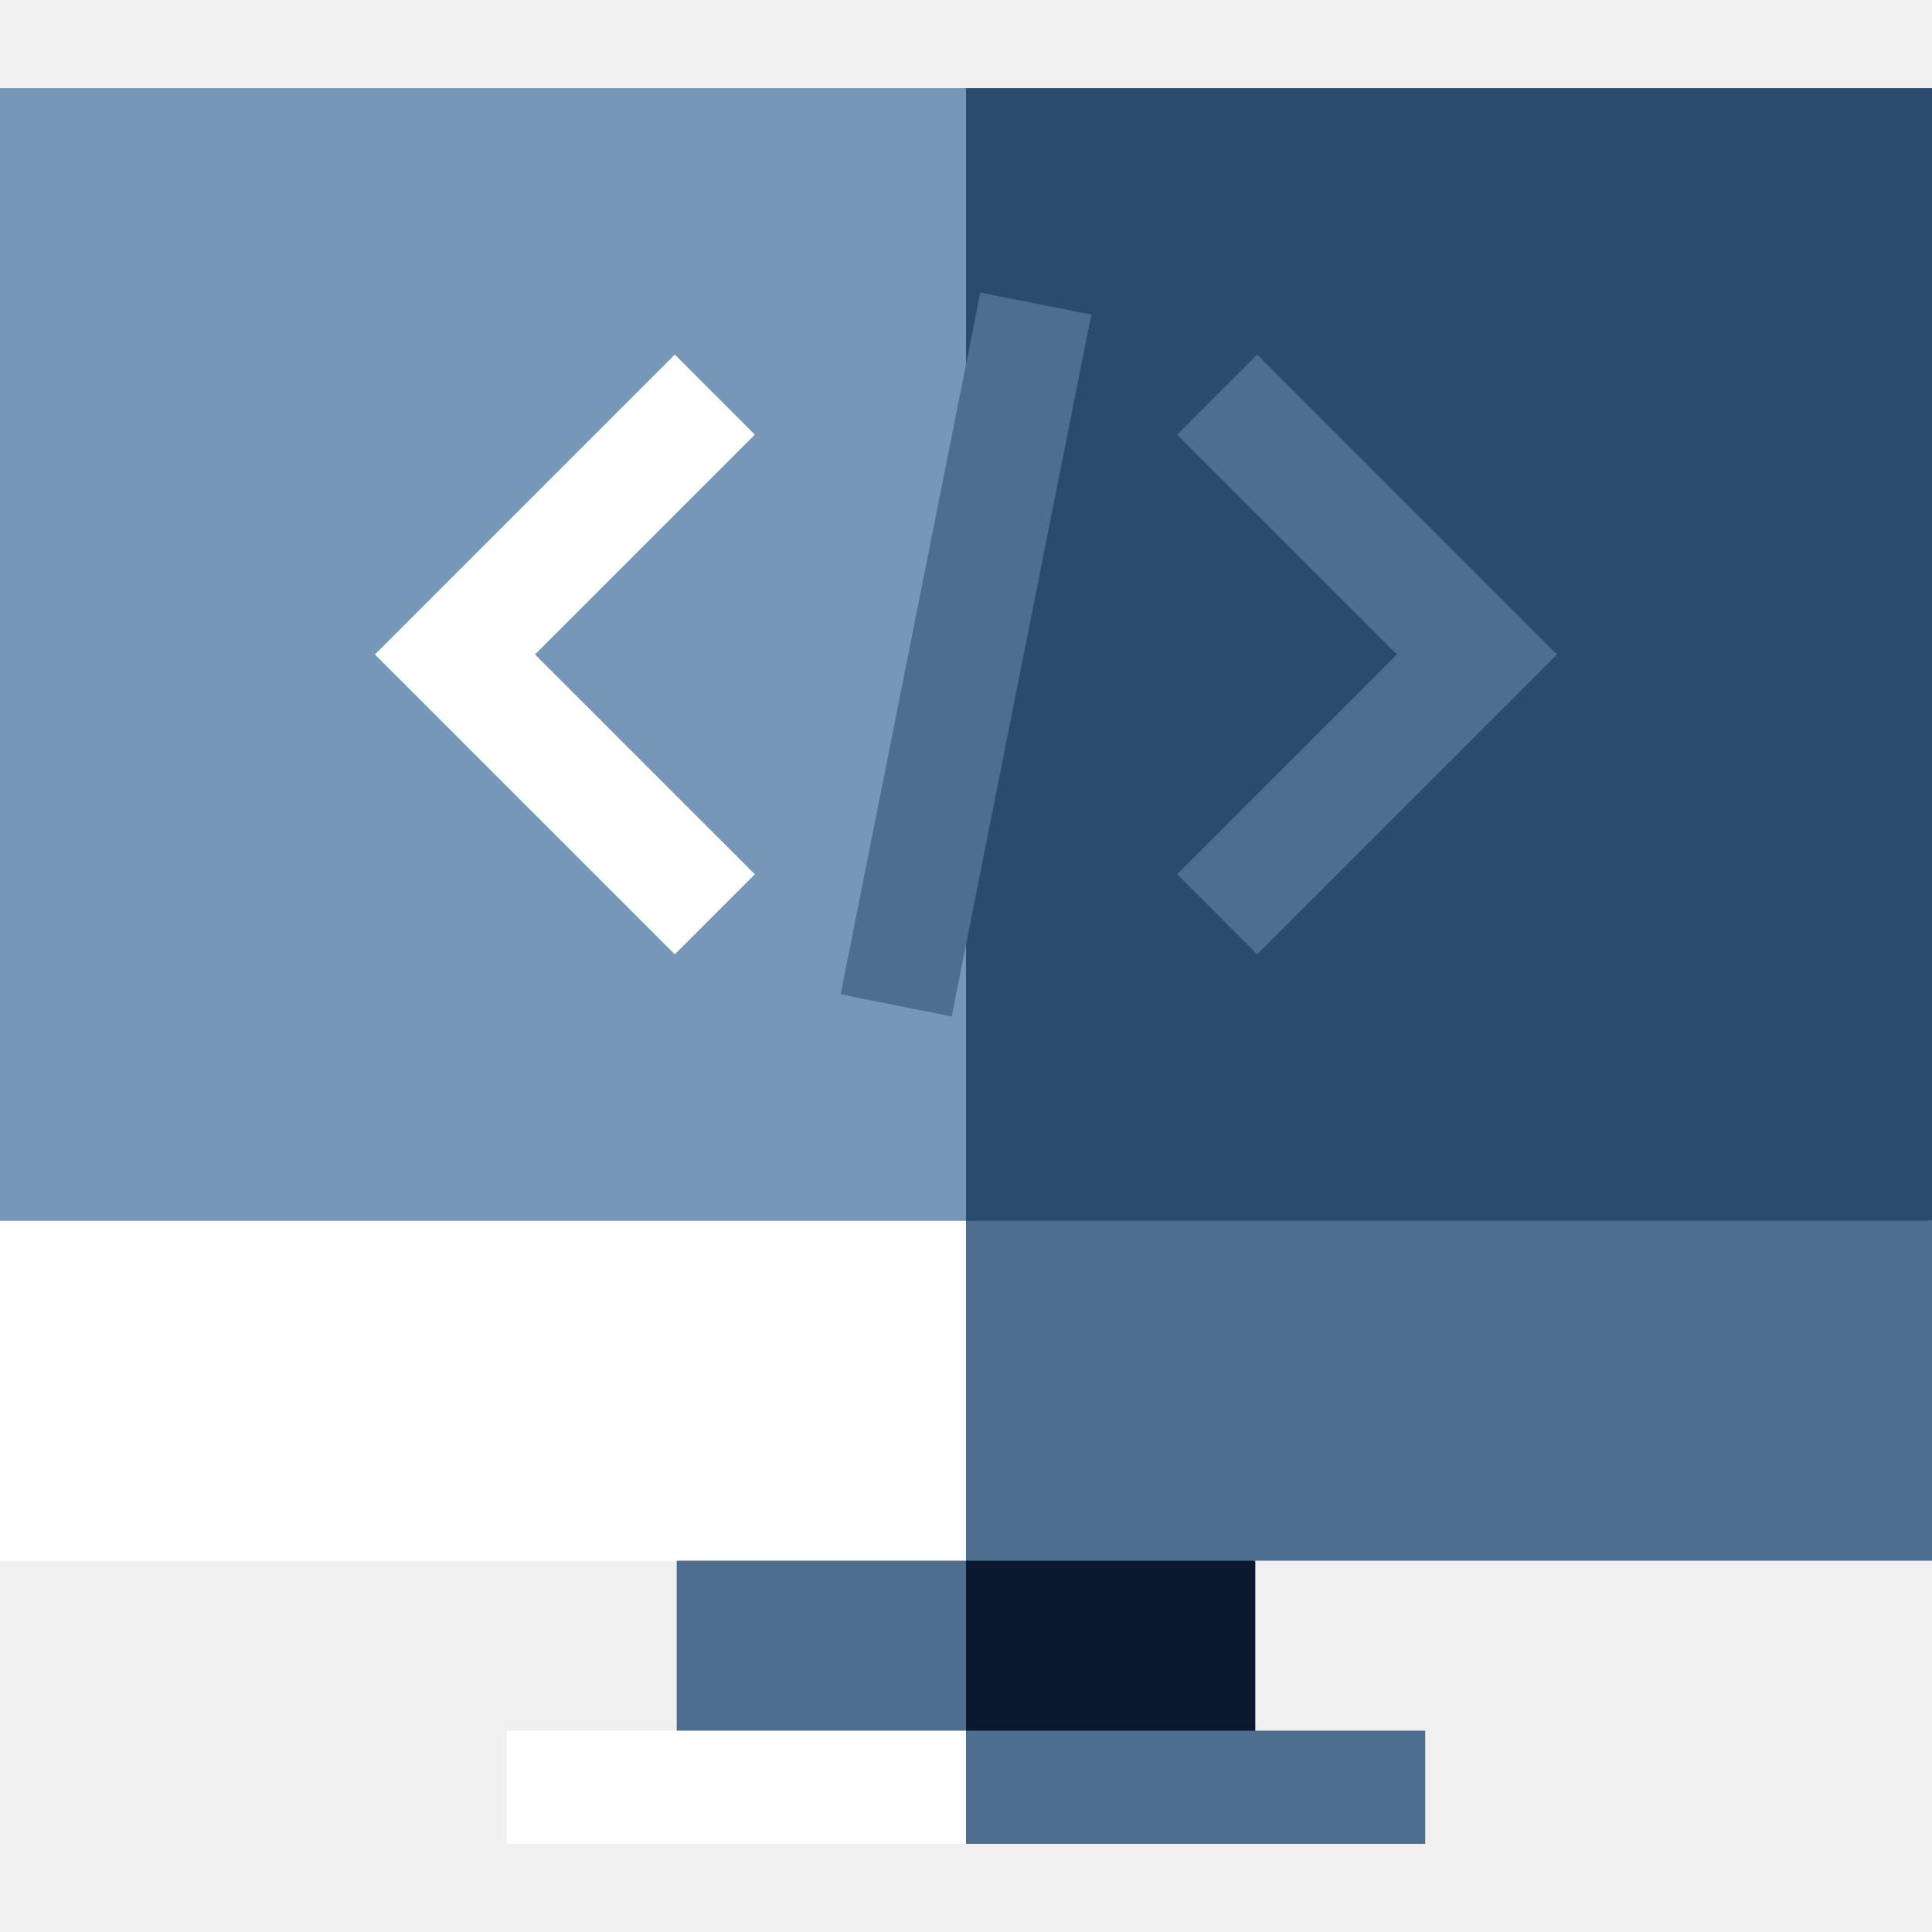
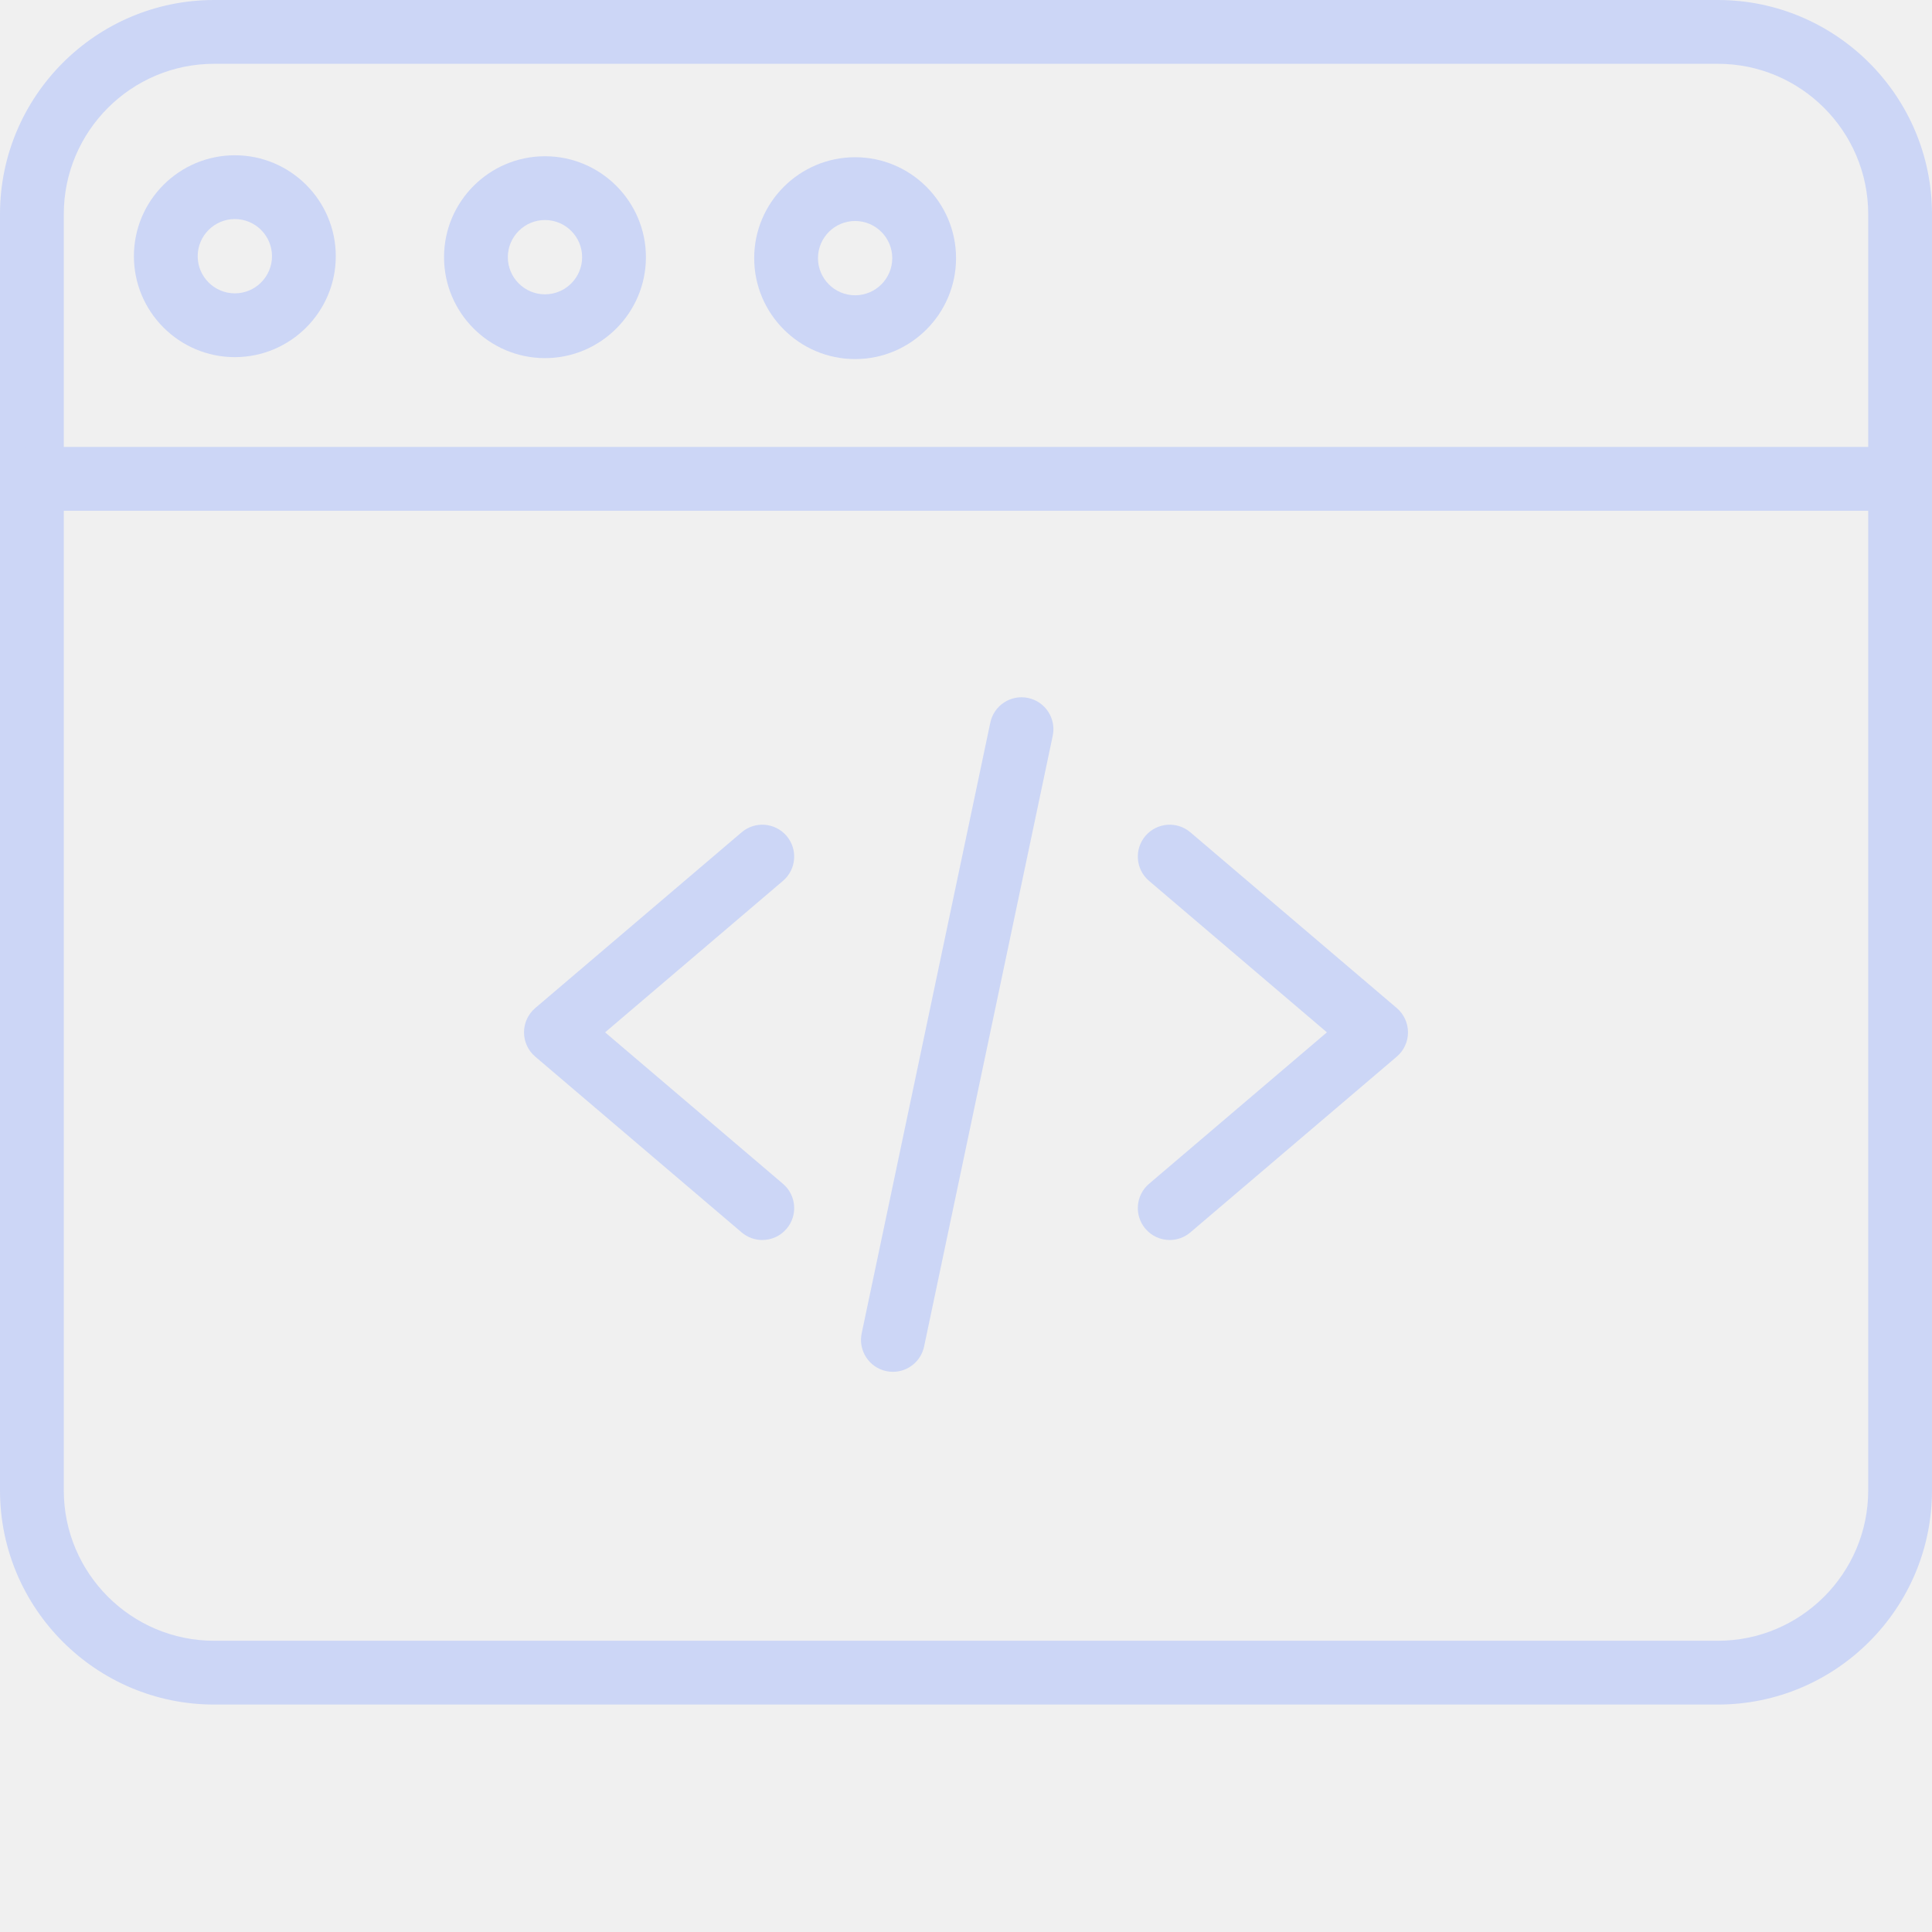
- <svg xmlns="http://www.w3.org/2000/svg" version="1.1" width="512" height="512" x="0" y="0" viewBox="0 0 512 512" style="enable-background:new 0 0 512 512" xml:space="preserve" class="">
+ <svg xmlns="http://www.w3.org/2000/svg" version="1.1" width="512" height="512" x="0" y="0" viewBox="0 0 424 424" style="enable-background:new 0 0 512 512" xml:space="preserve" class="">
  <g>
-     <polygon style="" points="332.663,473.644 332.663,413.596 235.984,393.58 256,473.644 " fill="#0a192f" data-original="#9abadb" class="" />
-     <g>
-       <polygon style="" points="179.337,473.644 256,473.644 256,393.58 179.337,413.596  " fill="#4d6e8f" data-original="#d1e8ff" class="" />
-       <polygon style="" points="512,323.524 235.984,303.508 256,413.596 512,413.596  " fill="#4d6e8f" data-original="#d1e8ff" class="" />
-     </g>
-     <polygon style="" points="0,323.524 0,413.596 256,413.596 256,303.508 " fill="#ffffff" data-original="#f5f5ff" class="" />
-     <polygon style="" points="377.699,458.644 256,458.644 245.992,473.644 256,488.644 377.699,488.644 " fill="#4d6e8f" data-original="#d1e8ff" class="" />
-     <rect x="134.3" y="458.64" style="" width="121.7" height="30" fill="#ffffff" data-original="#f5f5ff" class="" />
-     <polygon style="" points="512,23.356 256,23.356 235.984,173.44 256,323.524 512,323.524 " fill="#294b6e" data-original="#294b6e" class="" />
-     <rect y="23.356" style="" width="256" height="300.17" fill="#7697b7" data-original="#6283a3" class="" />
-     <polygon style="" points="178.828,252.914 99.354,173.44 178.828,93.966 200.041,115.179 141.78,173.44   200.041,231.701 " fill="#ffffff" data-original="#f5f5ff" class="" />
-     <g>
-       <polygon style="" points="333.172,252.914 311.959,231.701 370.22,173.44 311.959,115.179 333.172,93.966    412.646,173.44  " fill="#4d6e8f" data-original="#d1e8ff" class="" />
-       <rect x="241" y="78.635" transform="matrix(-0.9808 -0.1951 0.1951 -0.9808 473.2431 393.505)" style="" width="30" height="189.623" fill="#4d6e8f" data-original="#d1e8ff" class="" />
-     </g>
-     <g>
- </g>
-     <g>
- </g>
-     <g>
- </g>
-     <g>
- </g>
-     <g>
- </g>
-     <g>
- </g>
-     <g>
- </g>
-     <g>
- </g>
-     <g>
- </g>
-     <g>
- </g>
-     <g>
- </g>
-     <g>
- </g>
-     <g>
- </g>
-     <g>
- </g>
-     <g>
- </g>
+     <path d="m167.289 272.133c-1.602 0-3.215-.551-4.531-1.672l-45.297-38.57c-1.562-1.332-2.461-3.277-2.461-5.332 0-2.051.902-3.996 2.461-5.328l45.297-38.57c2.941-2.508 7.359-2.152 9.867.789 2.504 2.945 2.152 7.363-.793 9.867l-39.035 33.242 39.035 33.242c2.945 2.508 3.297 6.926.793 9.867-1.387 1.629-3.355 2.465-5.336 2.465zm0 0" fill="#ccd6f6" data-original="#000000" style="" class="" />
+     <path d="m256.711 272.133c-1.98 0-3.949-.836-5.332-2.465-2.508-2.941-2.152-7.359.789-9.867l39.035-33.242-39.035-33.242c-2.941-2.504-3.297-6.922-.789-9.867 2.504-2.941 6.926-3.297 9.863-.789l45.297 38.57c1.562 1.332 2.461 3.277 2.461 5.328 0 2.055-.898 4-2.461 5.332l-45.297 38.57c-1.316 1.121-2.93 1.672-4.531 1.672zm0 0" fill="#ccd6f6" data-original="#000000" style="" class="" />
+     <path d="m195.965 301.062c-.48 0-.965-.051-1.453-.152-3.781-.797-6.203-4.512-5.406-8.293l28.23-134.035c.797-3.781 4.508-6.203 8.293-5.406 3.781.797 6.203 4.508 5.406 8.293l-28.23 134.035c-.695 3.297-3.602 5.559-6.84 5.559zm0 0" fill="#ccd6f6" data-original="#000000" style="" class="" />
+     <path d="m377 374.086h-330c-25.914 0-47-21.082-47-47v-280.086c0-25.914 21.086-47 47-47h330c25.914 0 47 21.086 47 47v280.086c0 25.918-21.086 47-47 47zm-330-360.086c-18.195 0-33 14.805-33 33v280.086c0 18.195 14.805 33 33 33h330c18.195 0 33-14.805 33-33v-280.086c0-18.195-14.805-33-33-33zm0 0" fill="#ccd6f6" data-original="#000000" style="" class="" />
+     <path d="m417 112.09h-410c-3.867 0-7-3.133-7-7 0-3.863 3.133-7 7-7h410c3.867 0 7 3.137 7 7 0 3.867-3.133 7-7 7zm0 0" fill="#ccd6f6" data-original="#000000" style="" class="" />
+     <path d="m119.602 78.594c-12.211 0-22.152-9.941-22.152-22.152 0-12.215 9.941-22.152 22.152-22.152 12.215 0 22.152 9.938 22.152 22.152 0 12.211-9.938 22.152-22.152 22.152zm0-30.305c-4.492 0-8.152 3.656-8.152 8.152s3.66 8.152 8.152 8.152c4.496 0 8.152-3.656 8.152-8.152s-3.656-8.152-8.152-8.152zm0 0" fill="#ccd6f6" data-original="#000000" style="" class="" />
+     <path d="m51.539 78.379c-12.215 0-22.152-9.938-22.152-22.152 0-12.215 9.938-22.152 22.152-22.152 12.215 0 22.152 9.938 22.152 22.152 0 12.215-9.938 22.152-22.152 22.152zm0-30.305c-4.492 0-8.152 3.66-8.152 8.152 0 4.496 3.66 8.152 8.152 8.152 4.496 0 8.152-3.656 8.152-8.152 0-4.492-3.656-8.152-8.152-8.152zm0 0" fill="#ccd6f6" data-original="#000000" style="" class="" />
+     <path d="m187.664 78.805c-12.211 0-22.148-9.938-22.148-22.152 0-12.211 9.938-22.148 22.148-22.148 12.215 0 22.152 9.938 22.152 22.148 0 12.215-9.938 22.152-22.152 22.152zm0-30.305c-4.492 0-8.148 3.656-8.148 8.152s3.656 8.152 8.148 8.152c4.496 0 8.152-3.656 8.152-8.152s-3.656-8.152-8.152-8.152zm0 0" fill="#ccd6f6" data-original="#000000" style="" class="" />
  </g>
</svg>
